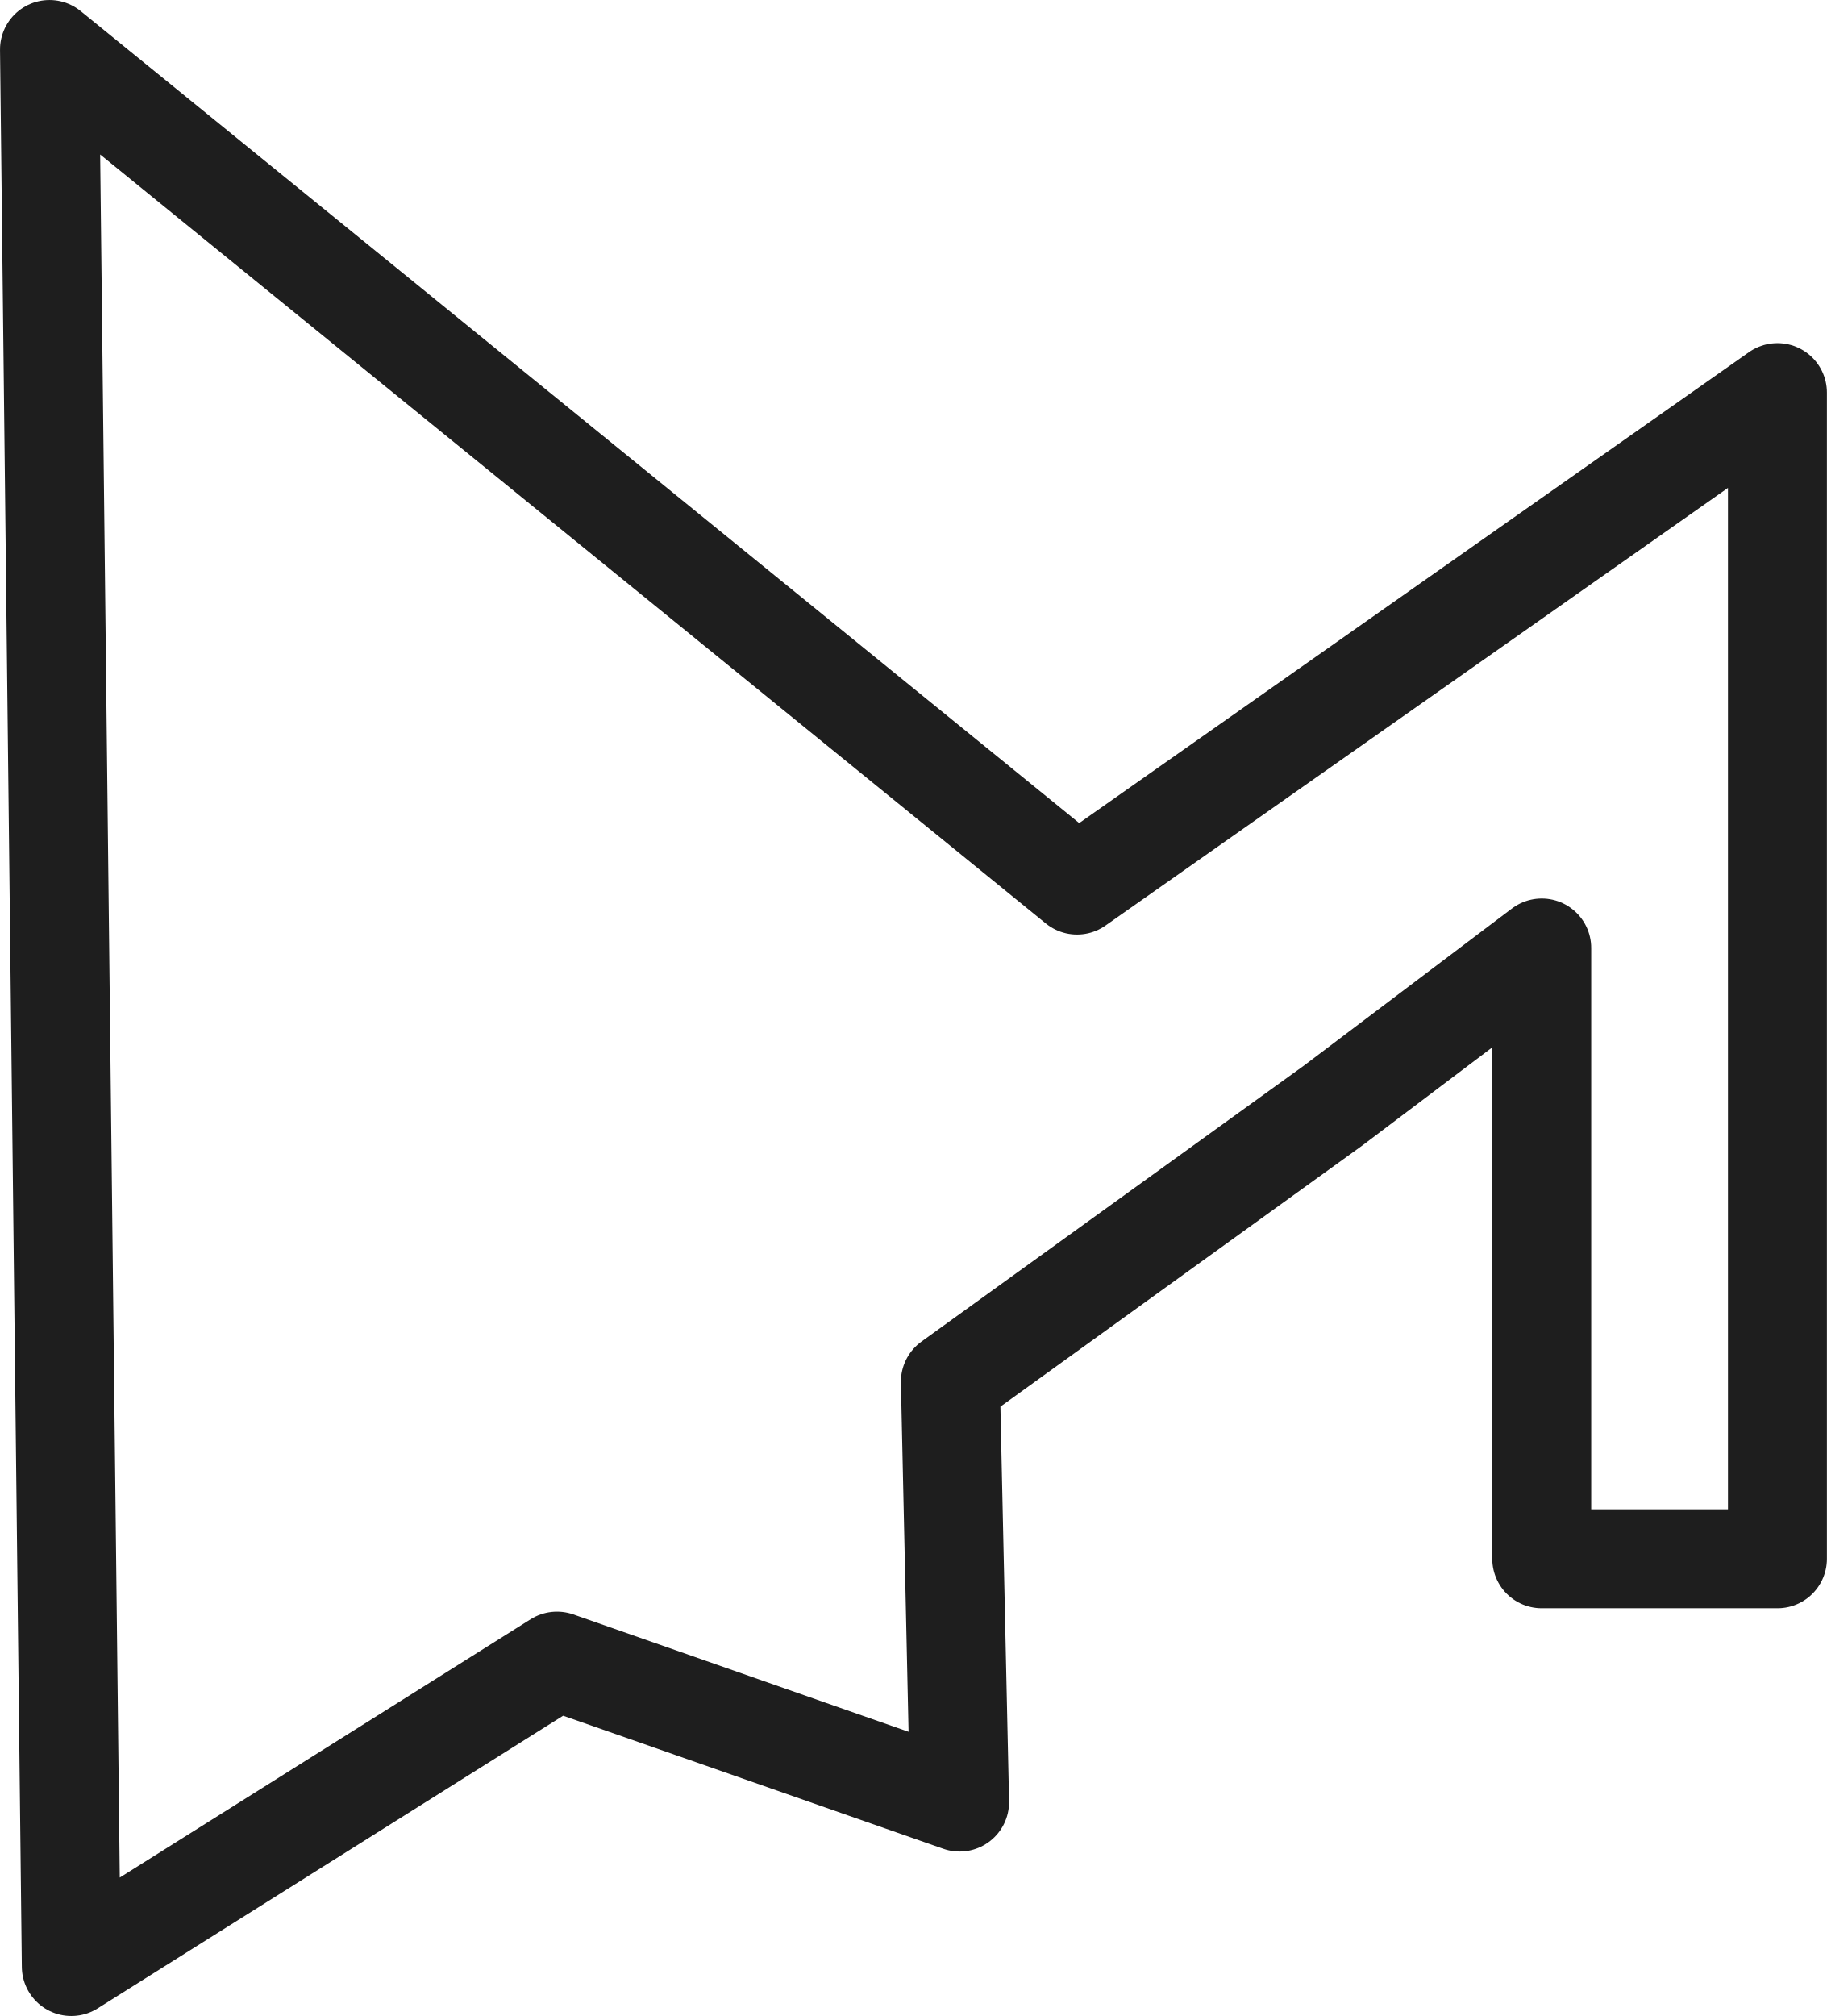
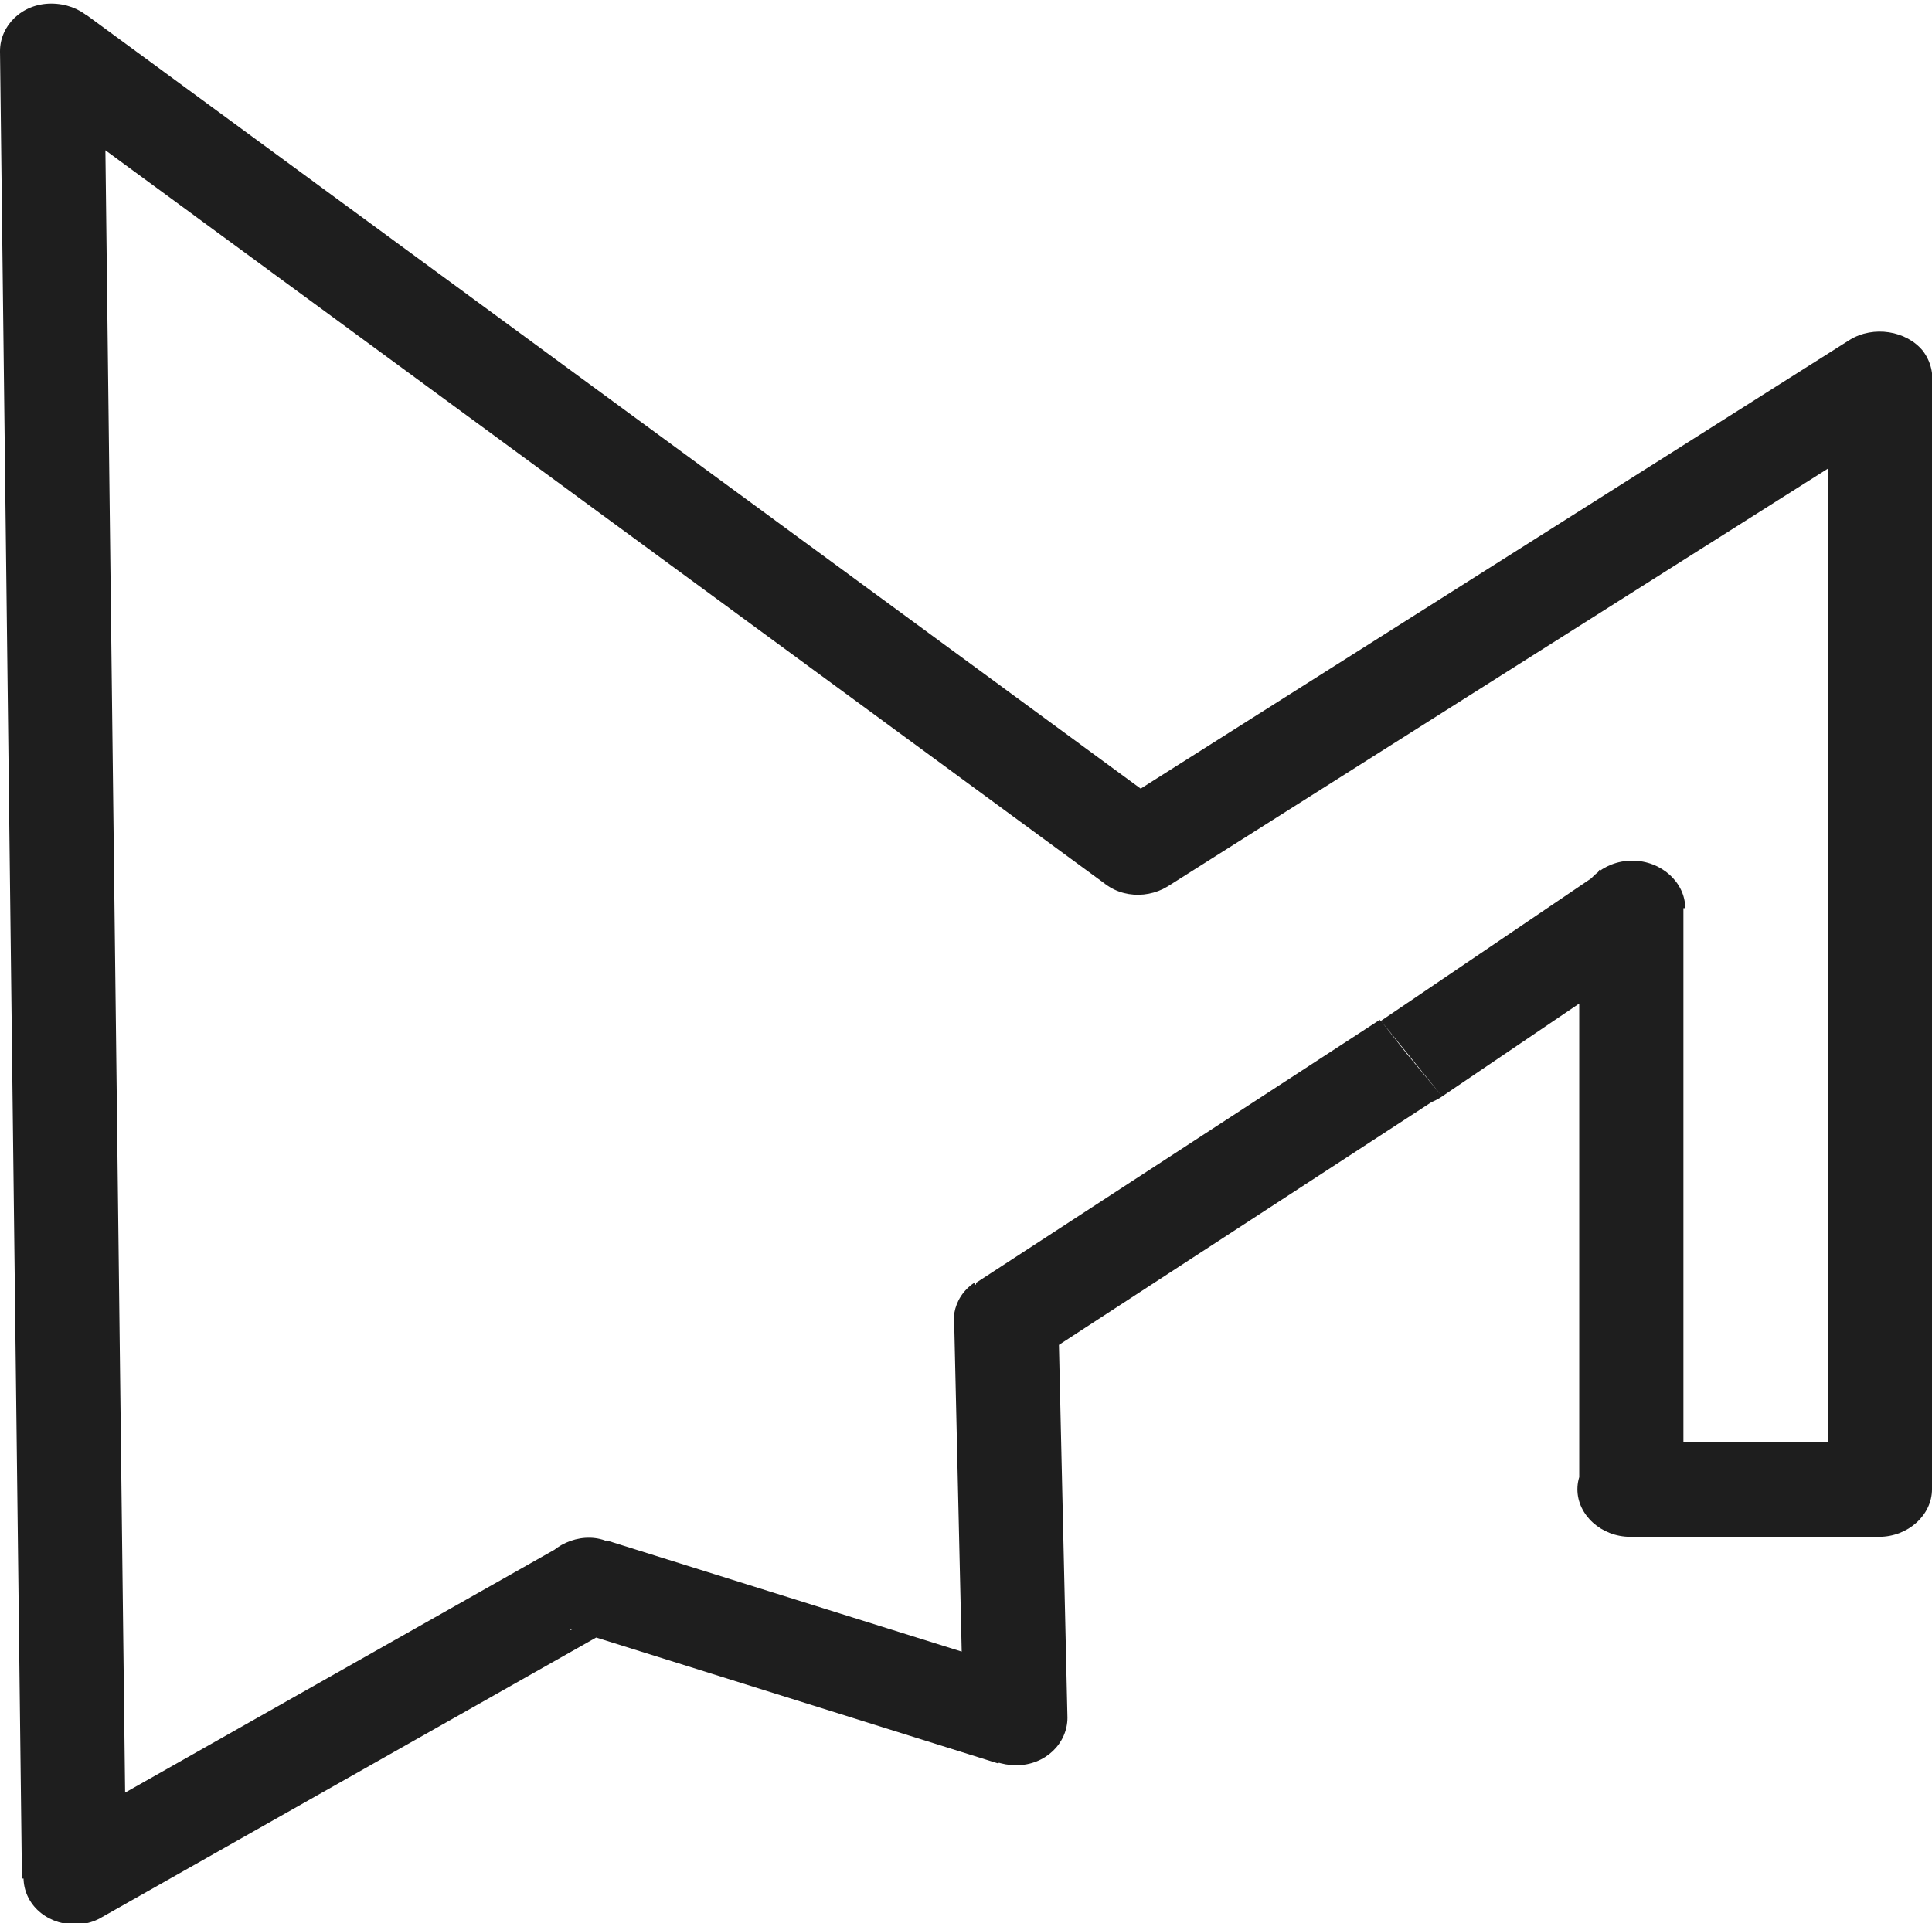
- <svg xmlns="http://www.w3.org/2000/svg" xml:space="preserve" width="2.178in" height="2.403in" version="1.1" style="shape-rendering:geometricPrecision; text-rendering:geometricPrecision; image-rendering:optimizeQuality; fill-rule:evenodd; clip-rule:evenodd" viewBox="0 0 2178 2403">
+ <svg xmlns="http://www.w3.org/2000/svg" xml:space="preserve" width="1.057in" height="1.052in" version="1.1" style="shape-rendering:geometricPrecision; text-rendering:geometricPrecision; image-rendering:optimizeQuality; fill-rule:evenodd; clip-rule:evenodd" viewBox="0 0 1057 1052">
  <defs>
    <style type="text/css">
   
-     .str0 {stroke:#1E1E1E;stroke-width:117.961;stroke-linecap:round;stroke-linejoin:round}
-     .fil0 {fill:none}
+     .fil0 {fill:#1E1E1E;fill-rule:nonzero}
   
  </style>
  </defs>
  <g id="Layer_x0020_1">
    <g>
-       <polygon class="fil0 str0" points="1133,1647 1144,2148 664,1980 85,2344 59,59 1284,1055 2119,468 2119,1858 1838,1858 1838,1130 1589,1318 " />
+       <path class="fil0" d="M527 941l-5 -219 57 -1 5 219 -38 25 -19 -24zm57 -1c0,14 -12,26 -28,26 -16,0 -29,-11 -29,-25l57 -1zm-252 -97l233 73 -19 49 -233 -73 -6 -46 25 -3zm-19 49c-15,-5 -23,-19 -18,-33 5,-13 22,-21 36,-16l-19 49zm-287 113l281 -159 30 44 -281 159 -44 -22 13 -22zm30 44c-13,8 -31,4 -39,-8 -8,-12 -4,-28 9,-36l30 44zm1 -1022l12 1000 -57 1 -12 -1000 47 -20 11 20zm-57 1c0,-14 12,-26 28,-26 16,0 29,11 29,26l-57 1zm605 456l-594 -436 36 -40 594 436 -2 41 -35 -1zm36 -40c12,9 14,25 4,36 -10,11 -28,13 -40,4l36 -40zm404 -216l-406 257 -33 -42 406 -257 45 21 -12 21zm-33 -42c13,-8 31,-5 40,6 9,12 6,28 -7,36l-33 -42zm-12 629l0 -608 57 0 0 608 -29 26 -29 -26zm57 0c0,14 -13,26 -29,26 -16,0 -29,-12 -29,-26l57 0zm-165 -26l136 0 0 52 -136 0 -29 -26 29 -26zm0 52c-16,0 -29,-12 -29,-26 0,-14 13,-26 29,-26l0 52zm29 -344l0 318 -57 0 0 -318 11 -21 46 21zm-57 0c0,-14 13,-26 29,-26 16,0 29,12 29,26l-57 0zm-109 62l121 -82 34 41 -121 82 0 0 -34 -42zm34 41c-13,9 -31,6 -40,-5 -10,-11 -7,-28 6,-36l34 41zm-255 102l221 -144 33 42 -221 144 -45 -20 12 -21zm33 42c-13,8 -31,6 -40,-6 -9,-12 -6,-28 6,-36l33 42z" />
    </g>
  </g>
</svg>
